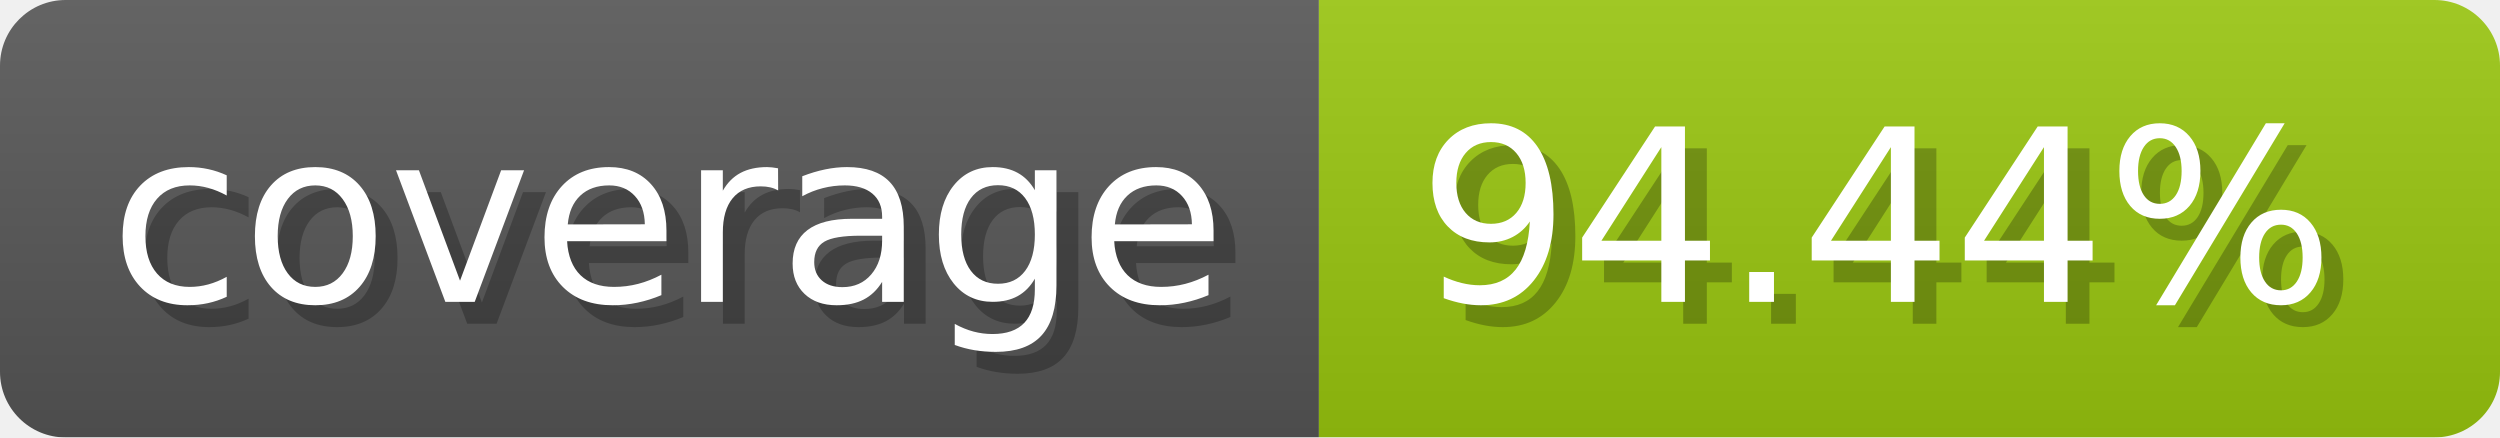
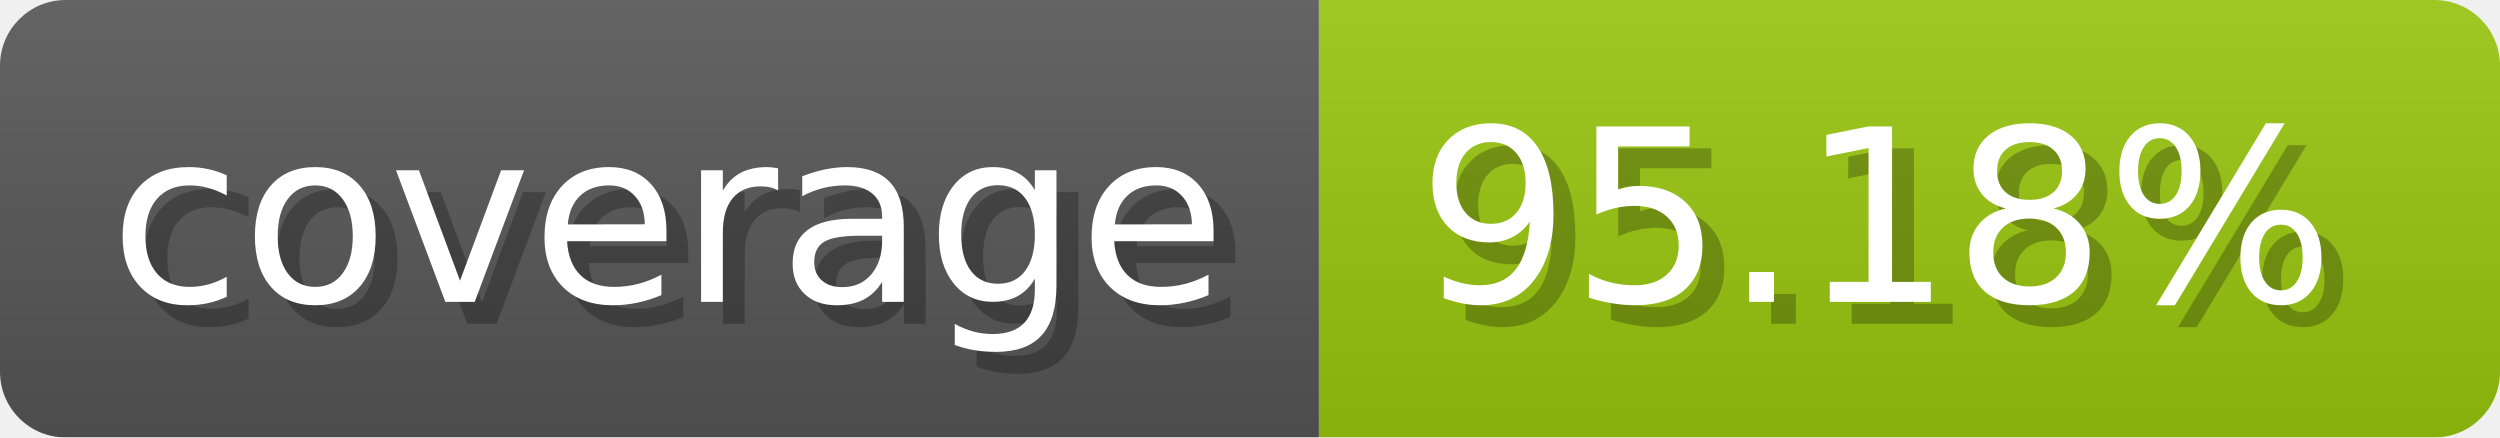
- <svg xmlns="http://www.w3.org/2000/svg" width="114.3" height="20" viewBox="0 0 1143 200" role="img" aria-label="coverage: 94.44%">
-   <linearGradient id="qVsDD" x2="0" y2="100%">
+ <svg xmlns="http://www.w3.org/2000/svg" width="114.3" height="20" viewBox="0 0 1143 200" role="img" aria-label="coverage: 95.18%">
+   <linearGradient id="SgHbr" x2="0" y2="100%">
    <stop offset="0" stop-opacity=".1" stop-color="#EEE" />
    <stop offset="1" stop-opacity=".1" />
  </linearGradient>
-   <mask id="WUkef">
+   <mask id="HQjsN">
    <rect width="1143" height="200" rx="30" fill="#FFF" />
  </mask>
-   <g mask="url(#WUkef)">
+   <g mask="url(#HQjsN)">
    <rect width="603" height="200" fill="#555" />
    <rect width="540" height="200" fill="#97c40f" x="603" />
-     <rect width="1143" height="200" fill="url(#qVsDD)" />
+     <rect width="1143" height="200" fill="url(#SgHbr)" />
  </g>
  <g aria-hidden="true" fill="#fff" text-anchor="start" font-family="Verdana,DejaVu Sans,sans-serif" font-size="110">
    <text x="60" y="148" textLength="503" fill="#000" opacity="0.25">coverage</text>
    <text x="50" y="138" textLength="503">coverage</text>
-     <text x="658" y="148" textLength="440" fill="#000" opacity="0.25">94.44%</text>
-     <text x="648" y="138" textLength="440">94.44%</text>
+     <text x="658" y="148" textLength="440" fill="#000" opacity="0.25">95.18%</text>
+     <text x="648" y="138" textLength="440">95.18%</text>
  </g>
</svg>
